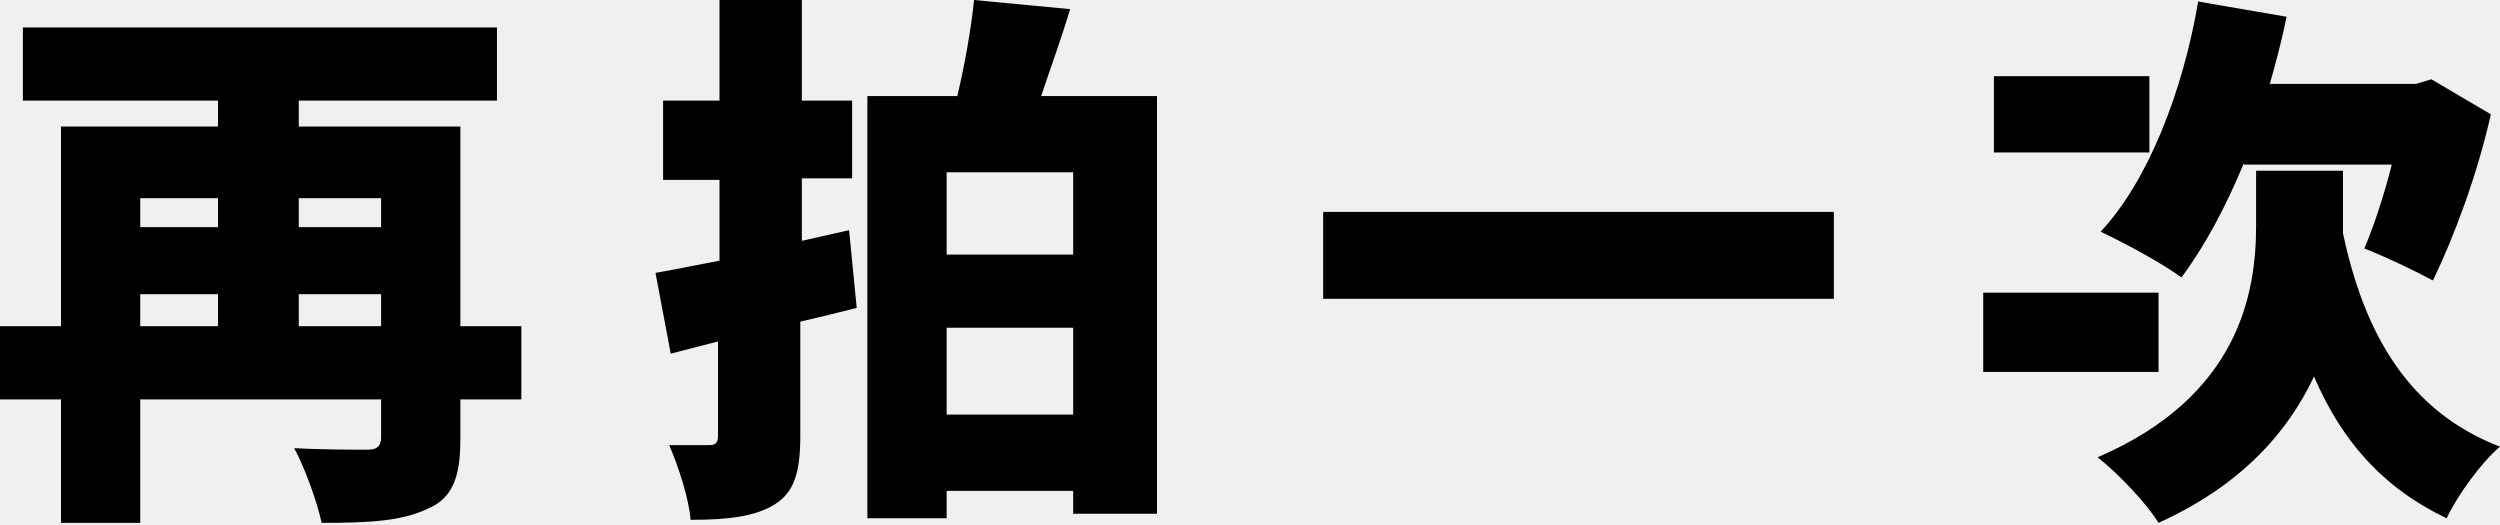
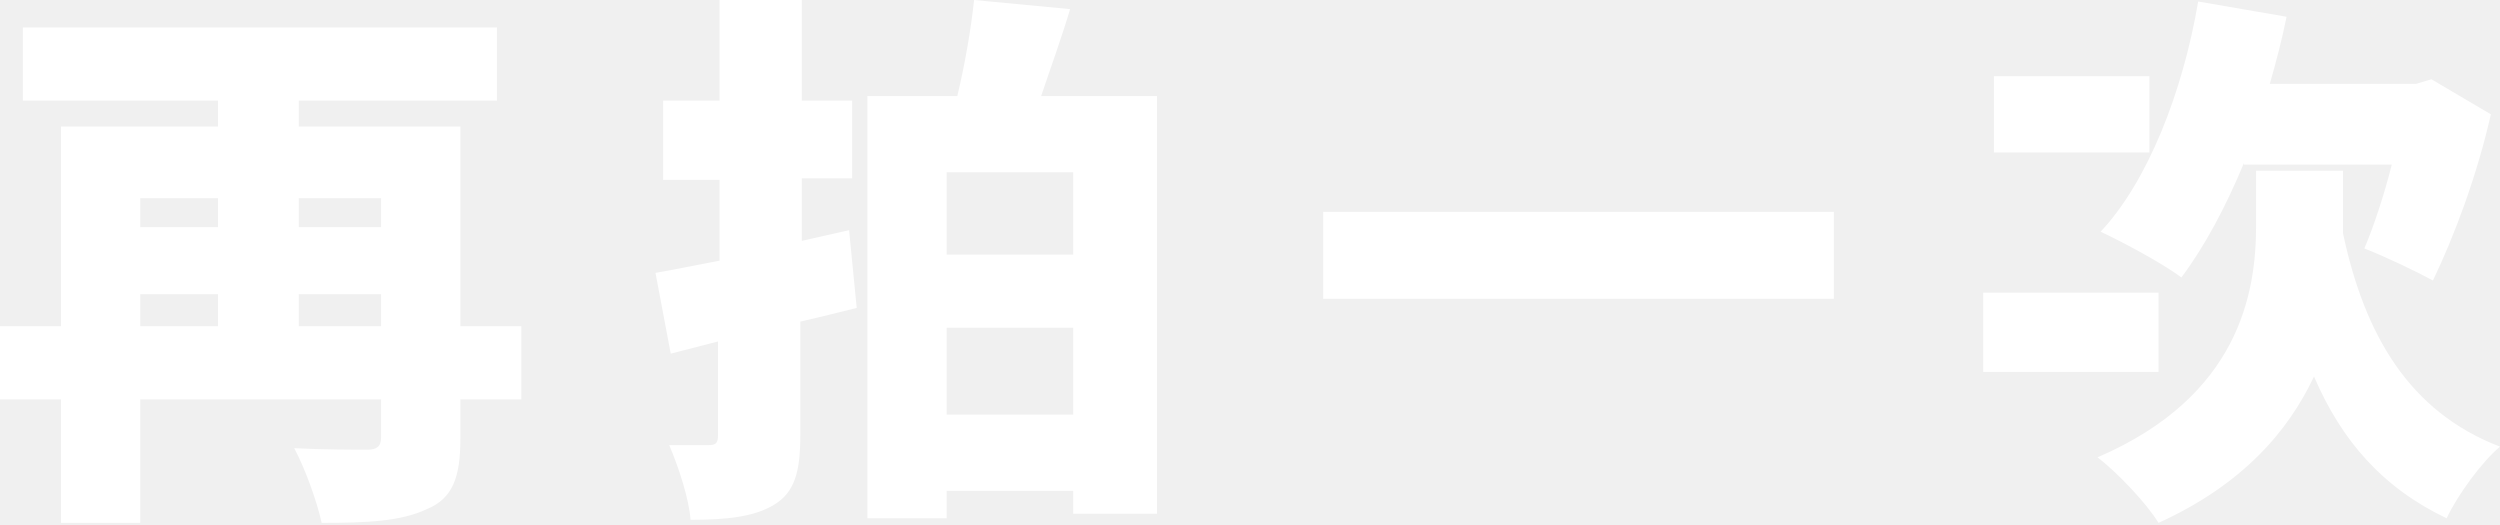
- <svg xmlns="http://www.w3.org/2000/svg" xml:space="preserve" width="164" height="34.4" style="overflow:visible" viewBox="0 0 164 34.4">
+ <svg xmlns="http://www.w3.org/2000/svg" fill="#fff" xml:space="preserve" width="164" height="34.4" style="overflow:visible" viewBox="0 0 164 34.4">
  <path d="M34.2 26.2h-4v2.6c0 2.5-.5 3.9-2.2 4.6-1.7.8-3.9.9-6.9.9-.3-1.4-1.1-3.6-1.8-4.9 1.8.1 4.1.1 4.8.1.6 0 .9-.2.9-.8v-2.5H9.2v8.1H4v-8.1H0v-4.8h4V8.3h10.3V6.6H1.5V1.8h31.1v4.8h-13v1.7h10.6v13.1h4zM9.2 13v1.9h5.1V13zm0 8.4h5.1v-2.1H9.2zM19.6 13v1.9H25V13zm5.4 8.4v-2.1h-5.4v2.1zm31.2-1.2c-1.2.3-2.4.6-3.7.9v7.5c0 2.4-.4 3.7-1.7 4.5s-3.1 1-5.5 1c-.1-1.4-.8-3.5-1.4-4.9h2.6c.4 0 .6-.1.6-.6v-6.2l-3.1.8-1-5.3c1.2-.2 2.6-.5 4.2-.8v-5.3h-3.7V6.6h3.7V0h5.4v6.6h3.3v5.1h-3.3v4.1l3.1-.7zM75.9 6.3v27.4h-5.5v-1.5h-8.3V34h-5.2V6.3h5.9c.5-2.1.9-4.4 1.1-6.3l6.3.6c-.6 2-1.3 3.9-1.9 5.7zm-13.8 5v5.4h8.3v-5.4zm8.3 15.9v-5.7h-8.3v5.7zm49.9-13.3v5.7H86.8v-5.7zm21.3 10.5h-11.5v-5.2h11.5zM141 10h-10.2V5H141zm12.7 5.3c1.4 6.6 4.3 11.7 10.3 14-1.2 1-2.8 3.2-3.5 4.7-4.2-2-6.9-5.1-8.7-9.3-1.7 3.6-4.7 7.1-10.2 9.6-.8-1.3-2.7-3.3-4-4.3 9.3-4 10.4-10.8 10.4-15.2v-3.6h5.7zm-6.5-4.6c-1.2 2.9-2.6 5.5-4.1 7.5-1.2-.9-3.8-2.3-5.3-3 3.1-3.3 5.4-9.2 6.4-15.1l5.8 1c-.3 1.5-.7 3-1.1 4.4h9.6l1-.3 3.9 2.3c-.9 4-2.4 8-3.8 10.9-1.1-.6-3.2-1.6-4.5-2.1.6-1.4 1.3-3.5 1.8-5.5h-9.7z" />
</svg>
